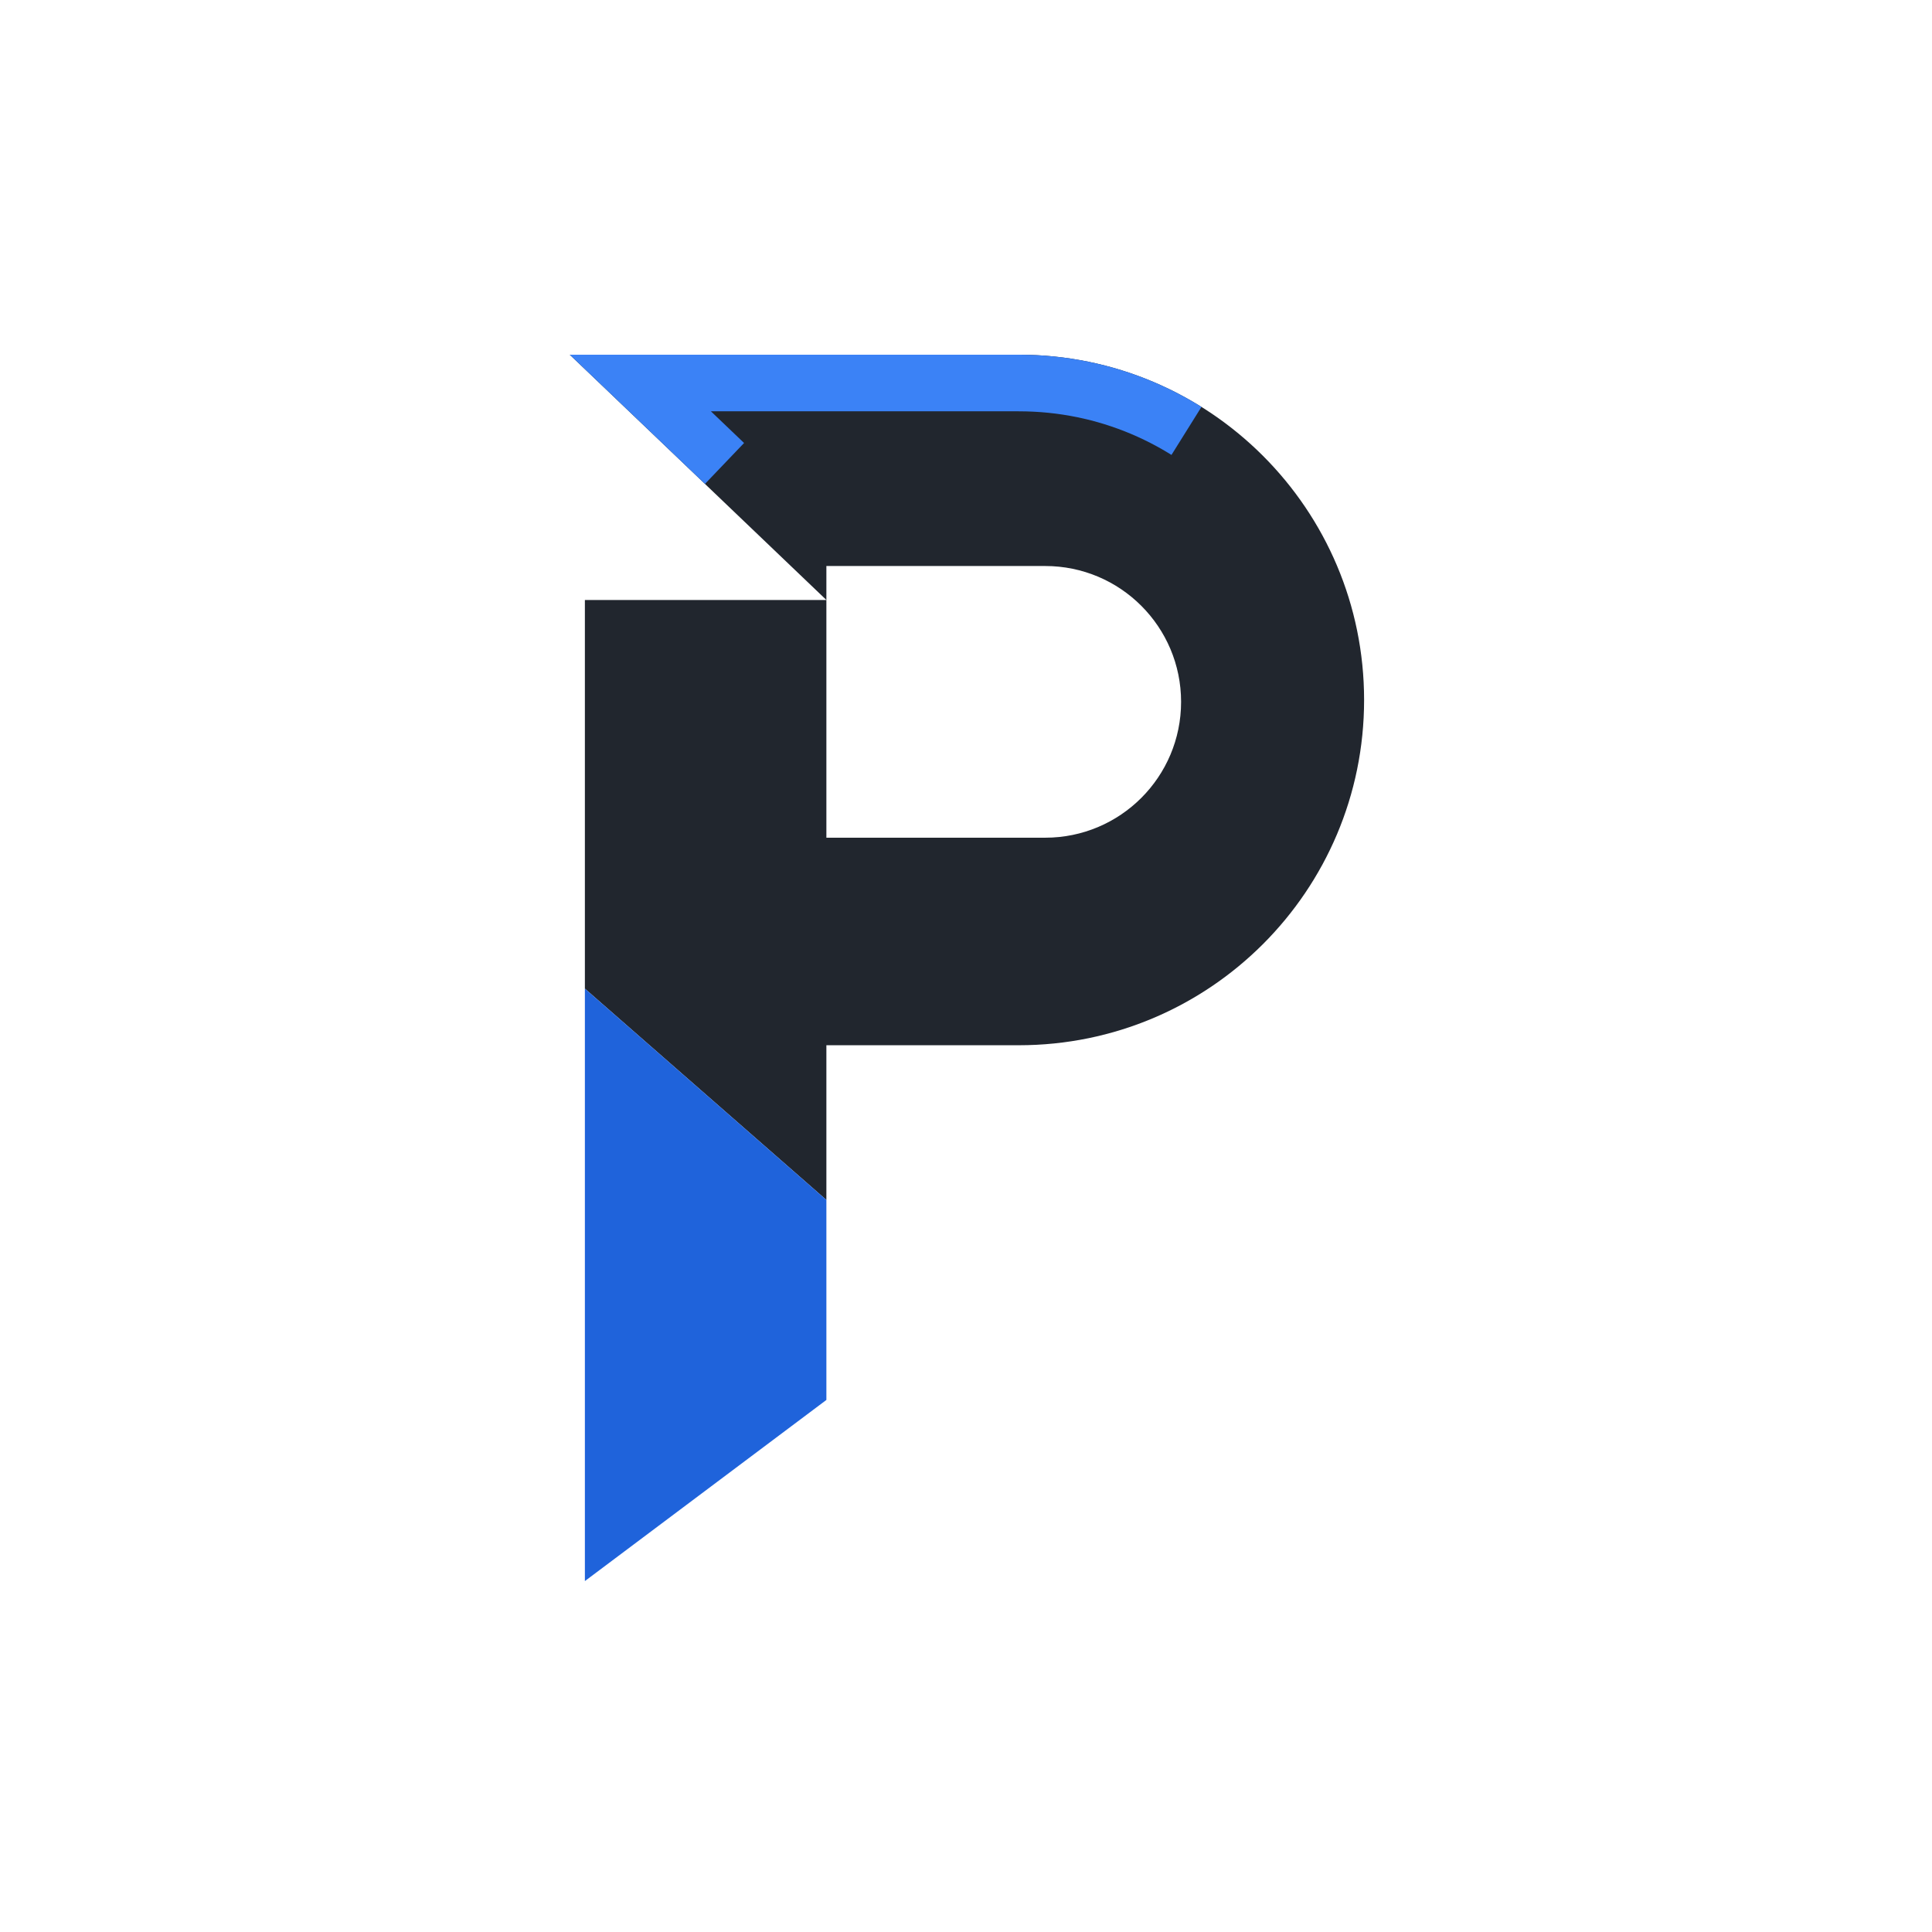
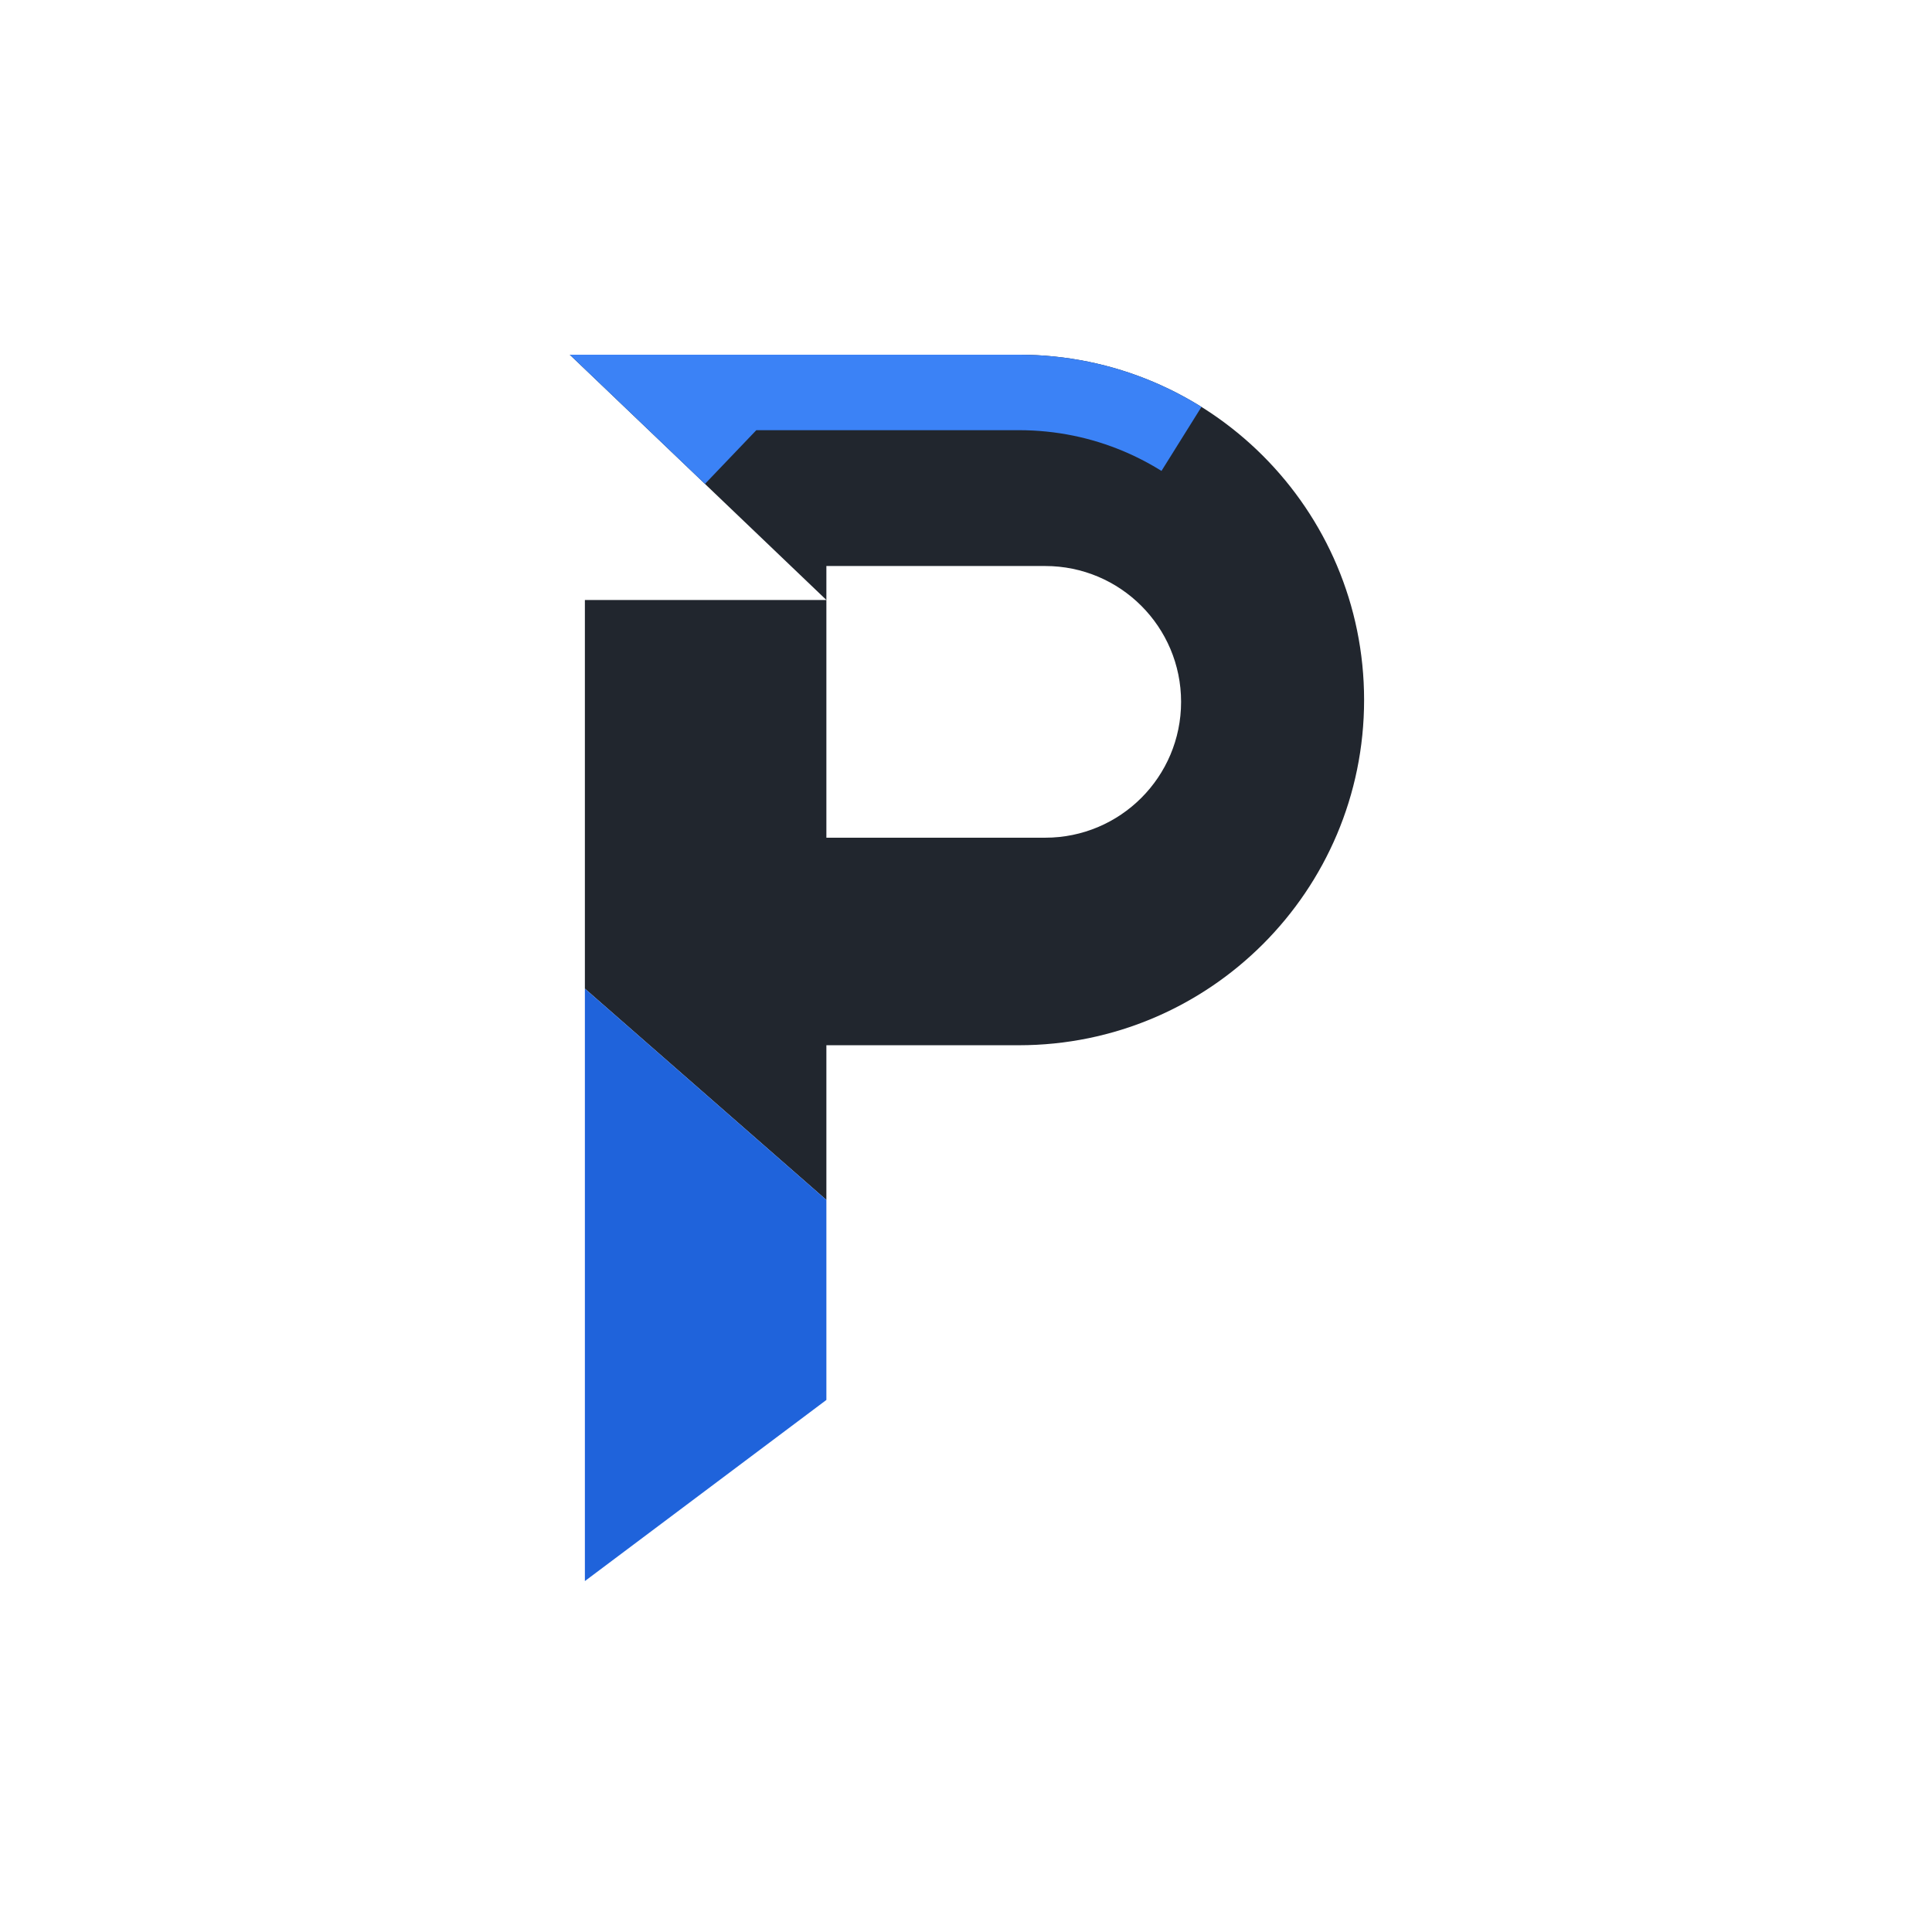
<svg xmlns="http://www.w3.org/2000/svg" viewBox="0 0 512 512" role="img" aria-labelledby="title desc">
  <style>
    /* Der Strich folgt der Aussenlinie des Buchstabens und wird auf dessen Form
       beschnitten - dadurch läuft er innen an der Kante entlang statt darüber
       hinaus. pathLength=1000 macht die Strichlängen unabhängig von der echten
       Pfadlänge, deshalb sind die Zahlen unten Promille des Umfangs. */
    .trace{stroke-dasharray:170 830;animation:promptTrace 2.6s linear infinite}
    @keyframes promptTrace{from{stroke-dashoffset:1000}to{stroke-dashoffset:0}}
    @media(prefers-reduced-motion:reduce){.trace{animation-duration:6s}}
  </style>
  <defs>
    <clipPath id="pMask">
      <path d="M151 94 L270 94 A91.5 91.5 0 0 1 270 277 L219 277 L219 371 L155 419 L155 159 L219 159 Z" />
    </clipPath>
  </defs>
  <path fill-rule="evenodd" fill="#21262e" d="M151 94 L270 94 A91.5 91.5 0 0 1 270 277 L219 277 L219 318 L155 262 L155 159 L219 159 Z M277 150 A36 36 0 0 1 277 222 L219 222 L219 150 Z" />
  <path fill="#1f63db" d="M155 262 L219 318 L219 371 L155 419 Z" />
  <g clip-path="url(#pMask)">
-     <path class="trace" pathLength="1000" d="M151 94 L270 94 A91.5 91.5 0 0 1 270 277 L219 277 L219 371 L155 419 L155 159 L219 159 Z" fill="none" stroke="#3b82f6" stroke-width="30" stroke-linecap="butt" stroke-linejoin="miter" />
+     <path class="trace" pathLength="1000" d="M151 94 L270 94 A91.5 91.5 0 0 1 270 277 L219 277 L219 371 L155 419 L155 159 L219 159 Z" fill="none" stroke="#3b82f6" stroke-width="40" stroke-linecap="butt" stroke-linejoin="miter" />
  </g>
</svg>
